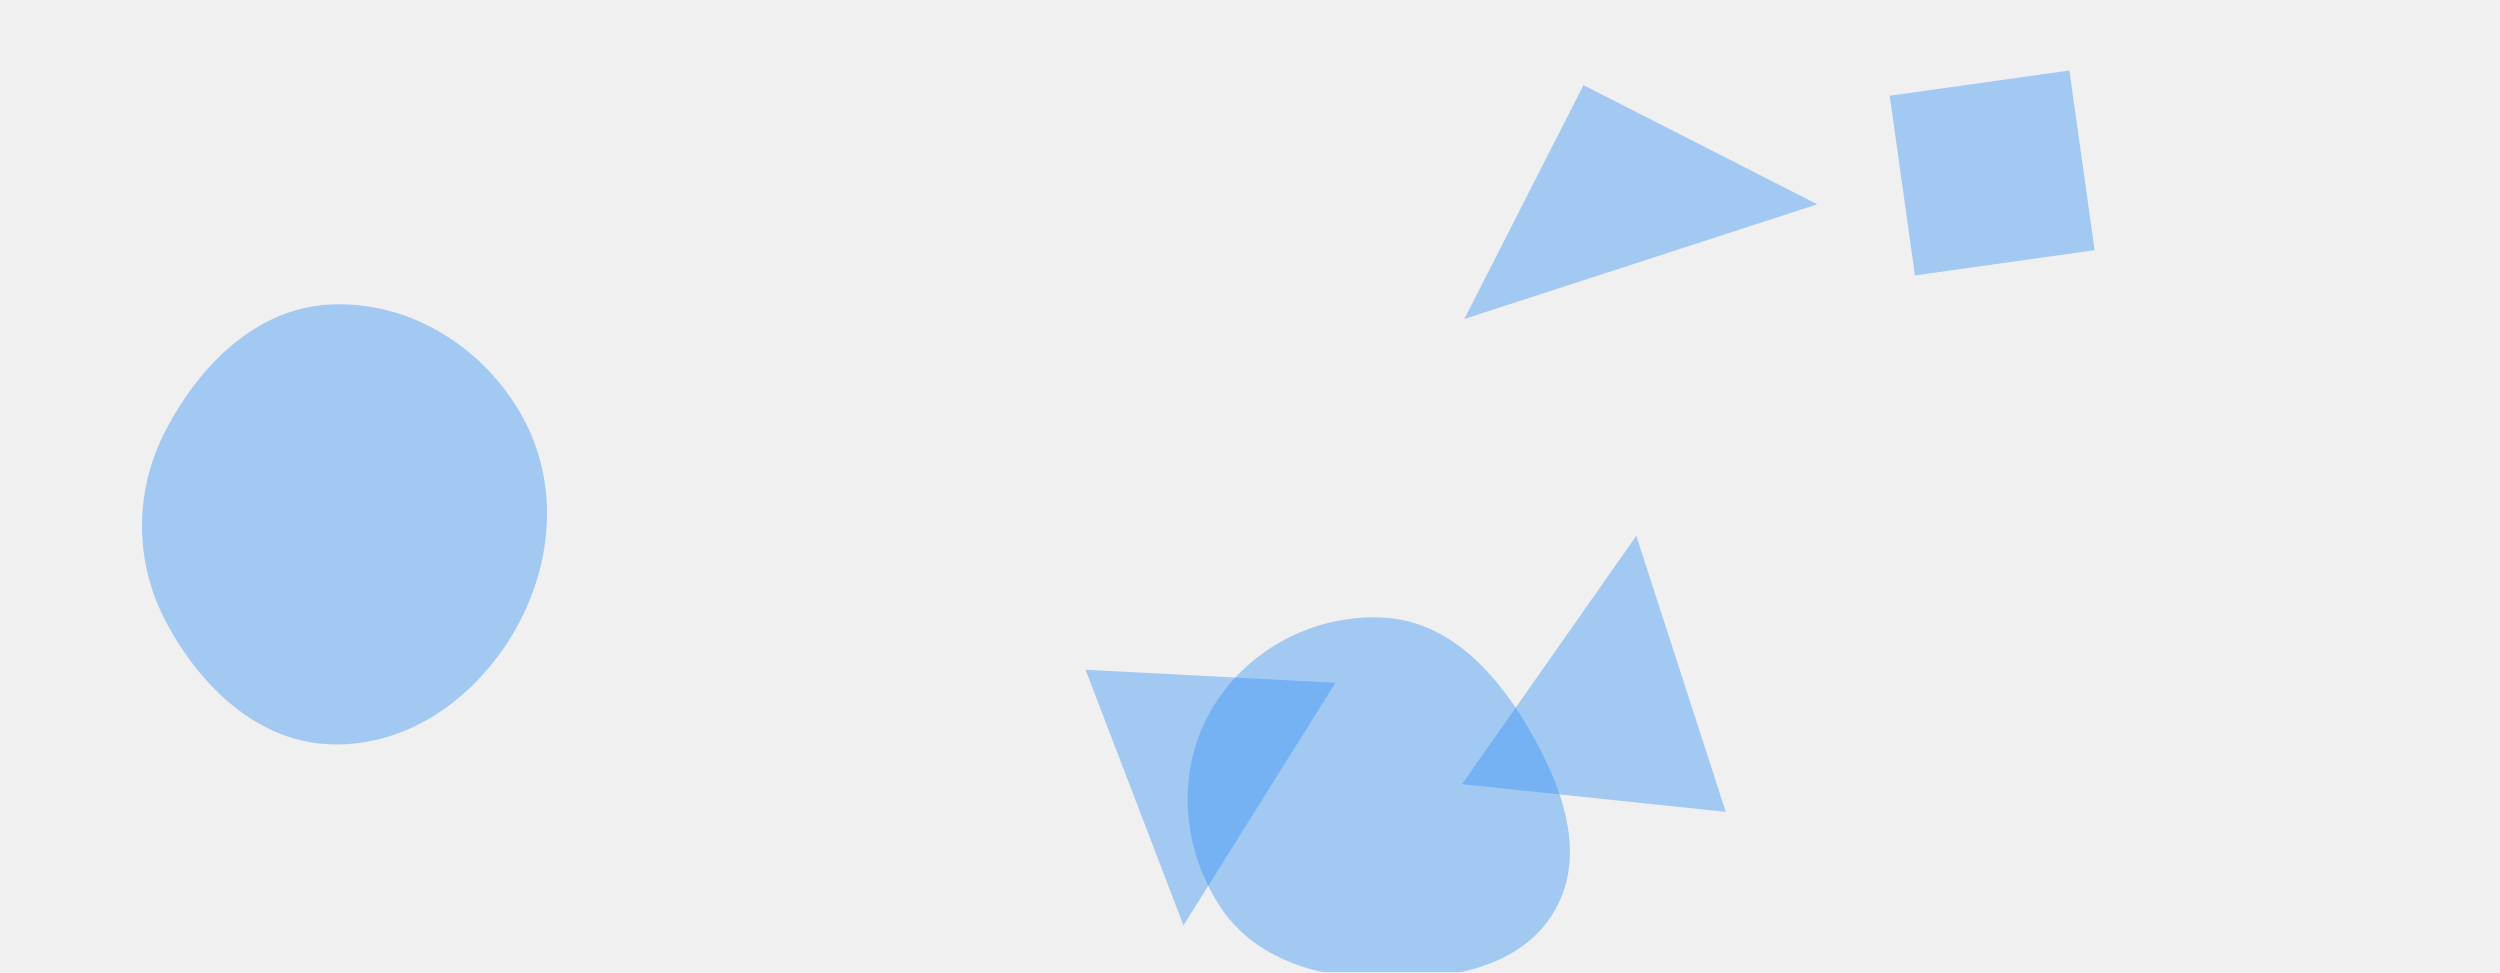
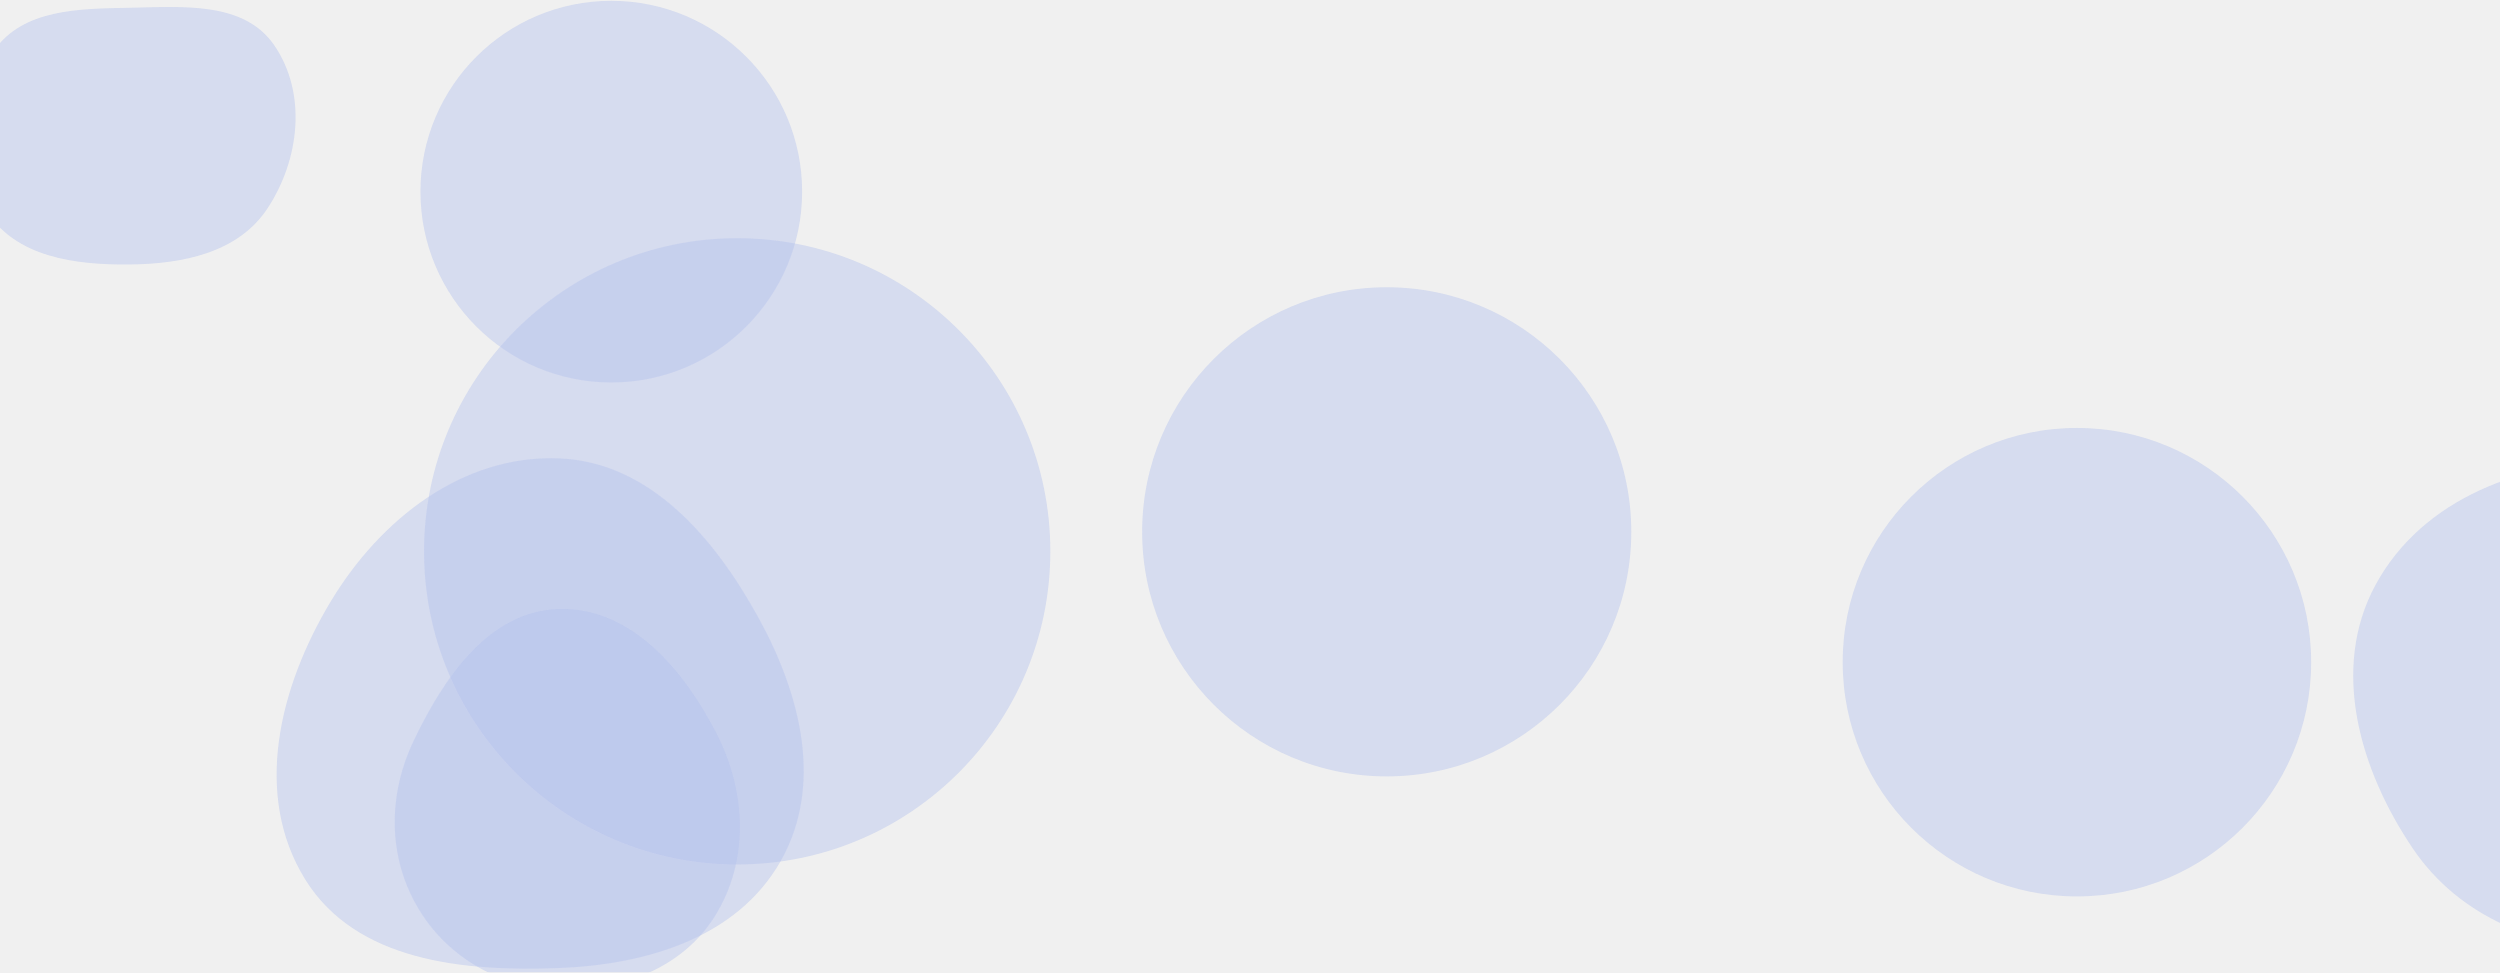
<svg xmlns="http://www.w3.org/2000/svg" version="1.1" width="1440" height="560" preserveAspectRatio="none" viewBox="0 0 1440 560">
-   <g mask="url(&quot;#SvgjsMask1003&quot;)" fill="none">
-     <path d="M681.683 533.027L769.176 393.306 625.265 385.764z" fill="rgba(46, 142, 245, 0.4)" class="triangle-float1" />
-     <path d="M912.077 49.048L843.451 183.734 1046.763 117.674z" fill="rgba(46, 142, 245, 0.4)" class="triangle-float1" />
-     <path d="M191.122,428.759C235.316,429.981,274.162,401.844,296.32,363.587C318.535,325.231,322.306,278.29,300.682,239.597C278.546,199.987,236.463,173.568,191.122,175.35C148.333,177.032,115.383,209.719,95.531,247.661C77.25,282.601,77.132,323.163,95.54,358.036C115.37,395.604,148.658,427.585,191.122,428.759" fill="rgba(46, 142, 245, 0.4)" class="triangle-float1" />
-     <path d="M796.635,563.87C834.639,564.409,876.469,557.461,895.489,524.554C914.519,491.629,899.462,452.025,880.247,419.208C861.296,386.842,834.094,357.609,796.635,355.727C756.176,353.694,717.053,374.759,697.082,410.004C677.365,444.801,680.794,488.239,702.52,521.818C722.526,552.738,759.811,563.348,796.635,563.87" fill="rgba(46, 142, 245, 0.4)" class="triangle-float3" />
-     <path d="M1191.97 40.599L1088.473 55.144 1103.018 158.642 1206.516 144.096z" fill="rgba(46, 142, 245, 0.4)" class="triangle-float1" />
-     <path d="M942.512 308.616L842.129 451.686 994.072 467.656z" fill="rgba(46, 142, 245, 0.4)" class="triangle-float3" />
+   <g mask="url(&quot;#SvgjsMask1035&quot;)" fill="none">
+     <path d="M242.18 110.39 a109.92 109.92 0 1 0 219.84 0 a109.92 109.92 0 1 0 -219.84 0z" fill="rgba(179, 193, 237, 0.44)" class="triangle-float1" />
+     <path d="M244.25 317.57 a180.37 180.37 0 1 0 360.74 0 a180.37 180.37 0 1 0 -360.74 0z" fill="rgba(179, 193, 237, 0.44)" class="triangle-float3" />
+     <path d="M657.88 306.33 a140.87 140.87 0 1 0 281.74 0 a140.87 140.87 0 1 0 -281.74 0z" fill="rgba(179, 193, 237, 0.44)" class="triangle-float3" />
+     <path d="M1510.81,547.3C1560.091,547.939,1610.166,533.307,1637.25,492.131C1667.048,446.83,1673.191,387.986,1646.735,340.655C1619.697,292.283,1566.221,266.684,1510.81,265.93C1453.95,265.157,1395.427,286.876,1368.327,336.868C1342.178,385.105,1359.163,443.49,1389.926,488.924C1416.816,528.637,1462.854,546.678,1510.81,547.3" fill="rgba(179, 193, 237, 0.44)" class="triangle-float2" />
+     <path d="M321.868,557.6C372.463,555.65,424.476,540.127,449.578,496.155C474.509,452.483,461.214,400.024,436.975,355.964C411.605,309.849,374.463,266.027,321.868,264.017C266.465,261.9,219.023,299.034,190.445,346.544C160.831,395.778,145.522,457.93,175.892,506.701C205.087,553.586,266.677,559.727,321.868,557.6" fill="rgba(179, 193, 237, 0.44)" class="triangle-float2" />
+     <path d="M74.578,152.348C105.229,152.049,137.179,145.63,154.061,120.046C172.576,91.988,176.979,53.731,157.93,26.033C140.5,0.69,105.33,3.889,74.578,4.476C45.352,5.033,13.349,5.183,-3.443,29.11C-22.45,56.192,-25.336,93.668,-7.638,121.623C9.135,148.117,43.222,152.654,74.578,152.348" fill="rgba(179, 193, 237, 0.44)" class="triangle-float2" />
+     <path d="M1061.39 381.42 a134.92 134.92 0 1 0 269.84 0 a134.92 134.92 0 1 0 -269.84 0z" fill="rgba(179, 193, 237, 0.44)" class="triangle-float1" />
+     <path d="M322.299,570.037C357.743,570.996,393.287,557.609,411.945,527.458C431.536,495.8,429.971,456.462,413.128,423.261C394.342,386.23,363.812,349.84,322.299,350.746C281.702,351.632,255.491,390.393,238.089,427.082C223.425,457.998,223.314,493.341,240.681,522.823C257.779,551.848,288.624,569.126,322.299,570.037" fill="rgba(179, 193, 237, 0.44)" class="triangle-float2" />
  </g>
  <defs>
-     <mask id="SvgjsMask1003">
+     <mask id="SvgjsMask1035">
      <rect width="1440" height="560" fill="#ffffff" />
    </mask>
    <style>
            @keyframes float1 {
                0%{transform: translate(0, 0)}
                50%{transform: translate(-10px, 0)}
                100%{transform: translate(0, 0)}
            }

            .triangle-float1 {
                animation: float1 5s infinite;
            }

            @keyframes float2 {
                0%{transform: translate(0, 0)}
                50%{transform: translate(-5px, -5px)}
                100%{transform: translate(0, 0)}
            }

            .triangle-float2 {
                animation: float2 4s infinite;
            }

            @keyframes float3 {
                0%{transform: translate(0, 0)}
                50%{transform: translate(0, -10px)}
                100%{transform: translate(0, 0)}
            }

            .triangle-float3 {
                animation: float3 6s infinite;
            }
        </style>
  </defs>
</svg>
